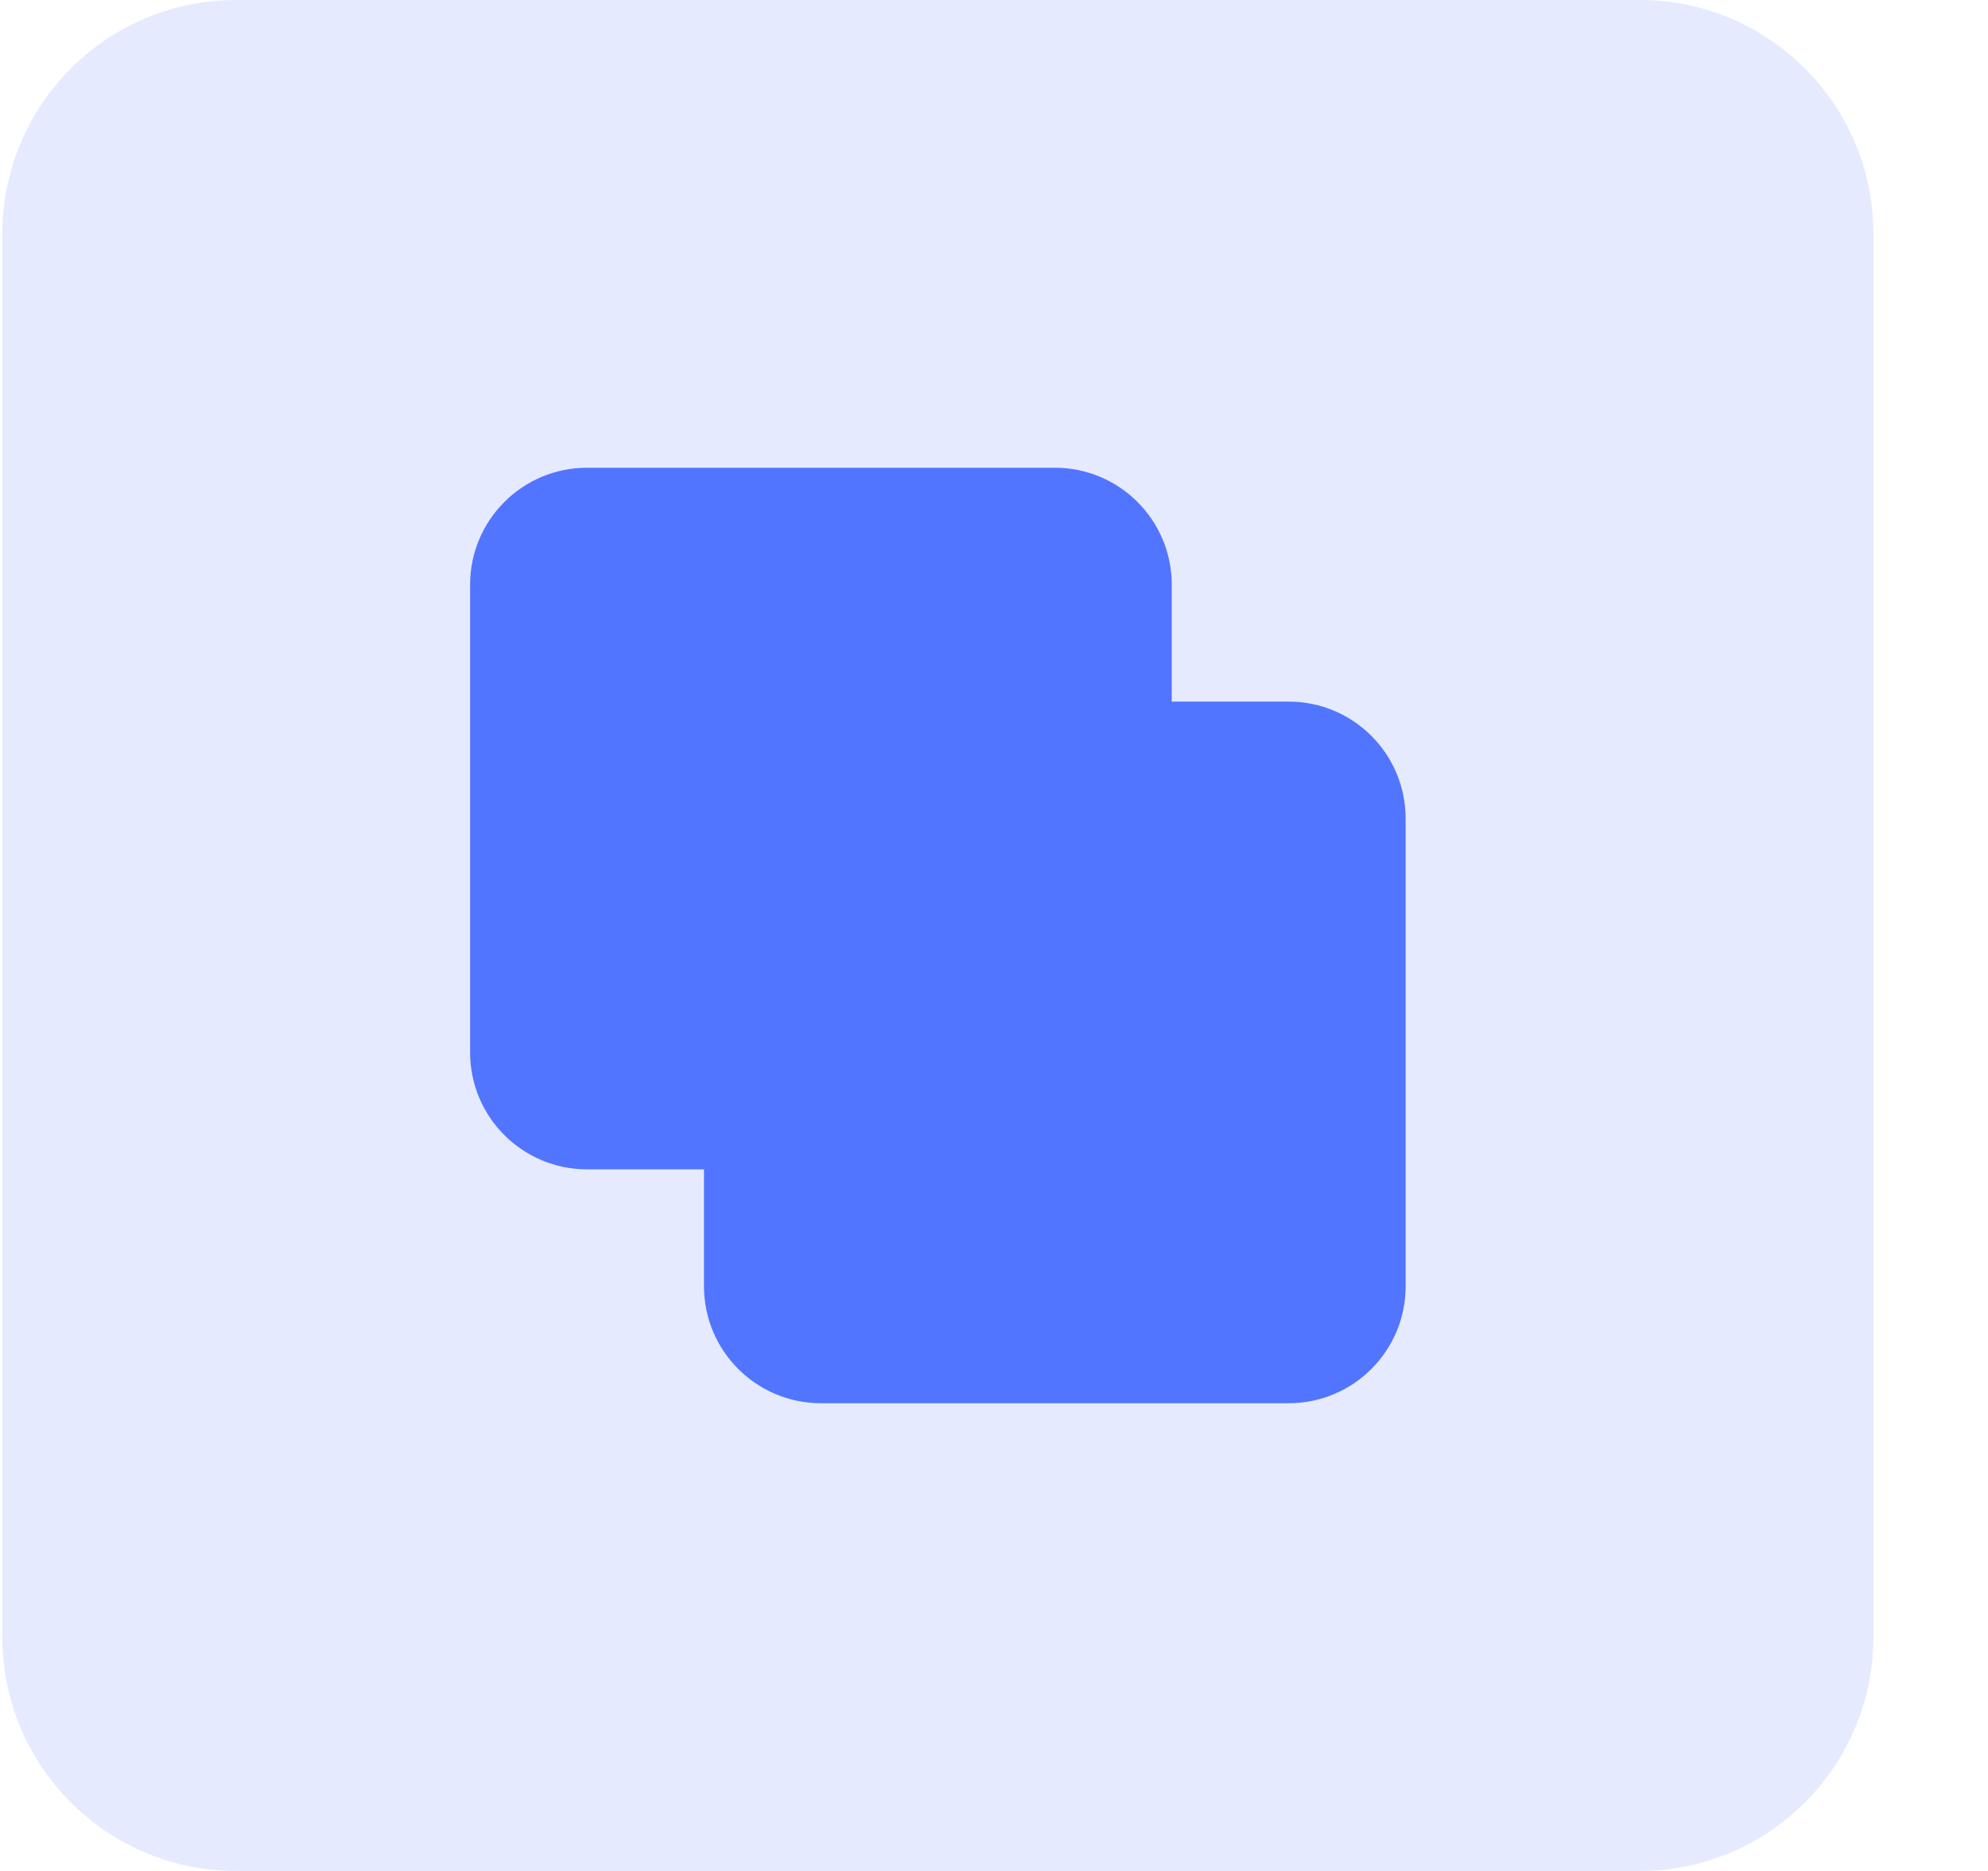
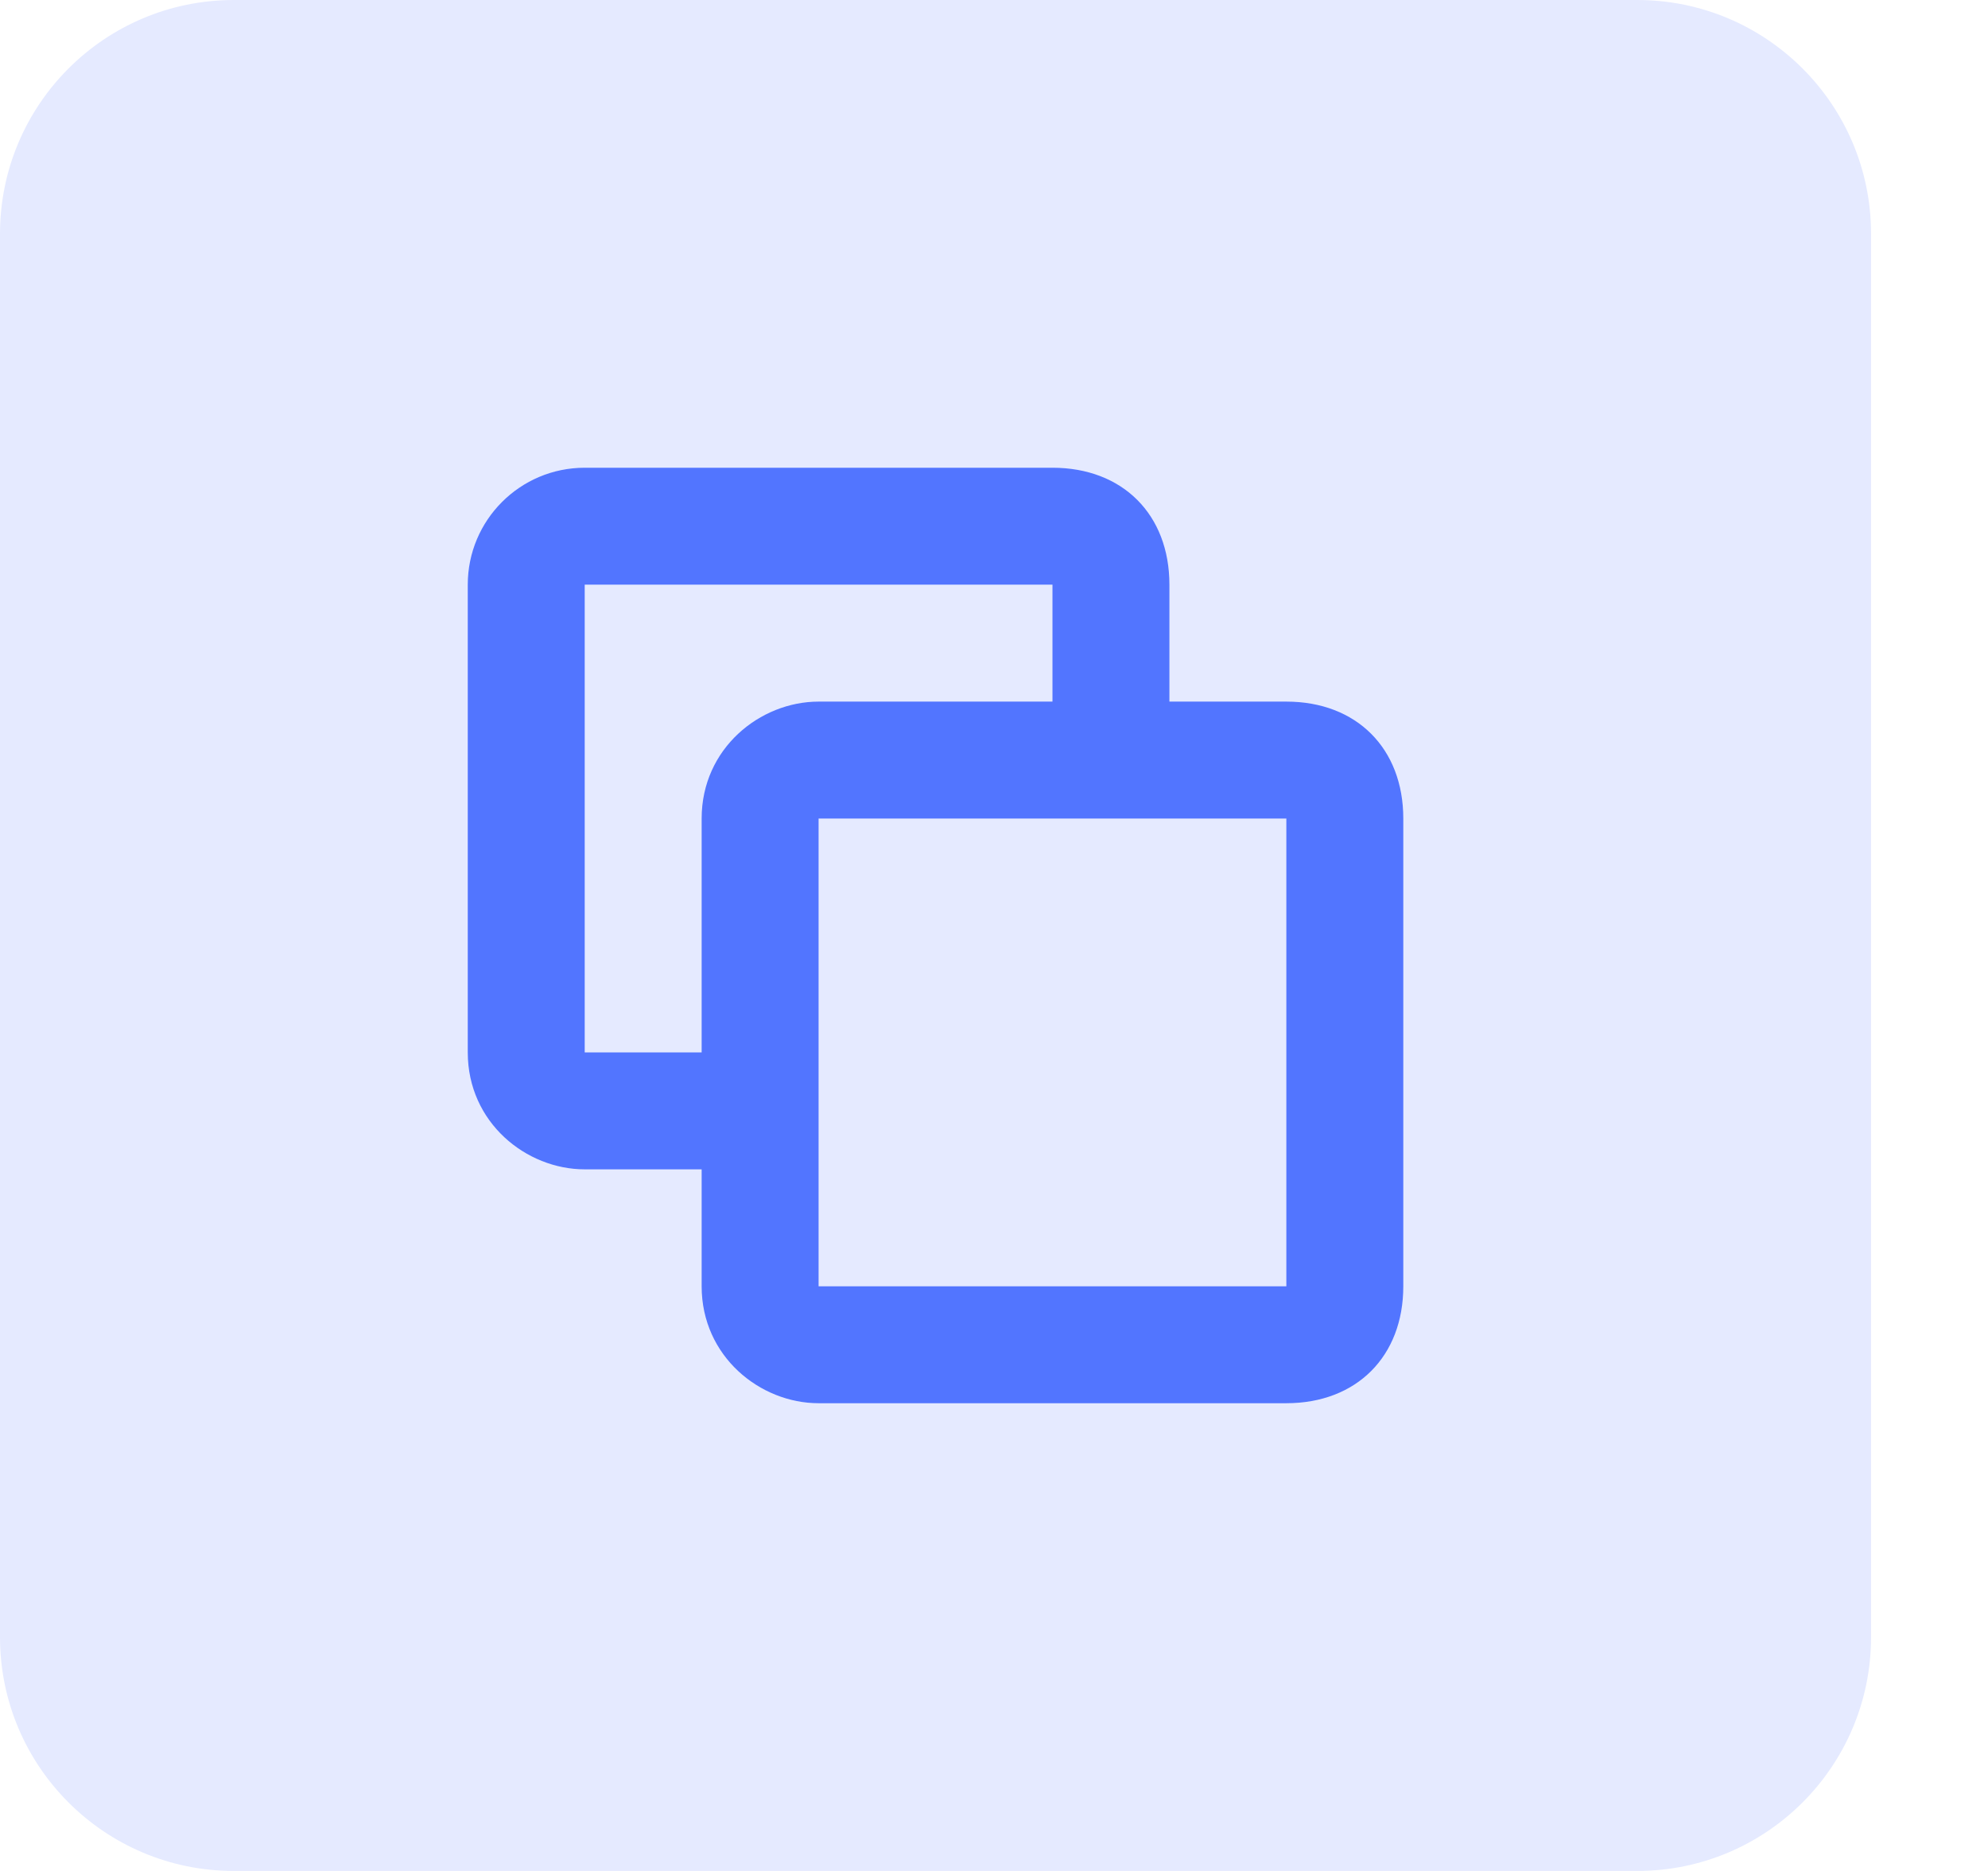
- <svg xmlns="http://www.w3.org/2000/svg" fill="none" viewBox="0 0 17 16">
-   <rect width="16" height="16" x=".02" fill="#E5EAFF" rx="2" />
-   <path fill="#5275FF" fillRule="evenodd" d="M9.02 5h-4v4h1V7a1 1 0 011-1h2V5zm1 1V5a1 1 0 00-1-1h-4a1 1 0 00-1 1v4a1 1 0 001 1h1v1a1 1 0 001 1h4a1 1 0 001-1V7a1 1 0 00-1-1h-1zm0 1h-3v4h4V7h-1z" clipRule="evenodd" />
+ <svg xmlns="http://www.w3.org/2000/svg" width="17" height="16" fill="none">
+   <rect width="16" height="16" fill="#E5EAFF" rx="2" />
+   <path fill="#5275FF" fill-rule="evenodd" d="M9 5H5v4h1V7c0-.6.5-1 1-1h2V5zm1 1V5c0-.6-.4-1-1-1H5a1 1 0 00-1 1v4c0 .6.5 1 1 1h1v1c0 .6.5 1 1 1h4c.6 0 1-.4 1-1V7c0-.6-.4-1-1-1h-1zm0 1H7v4h4V7h-1z" clip-rule="evenodd" />
</svg>
